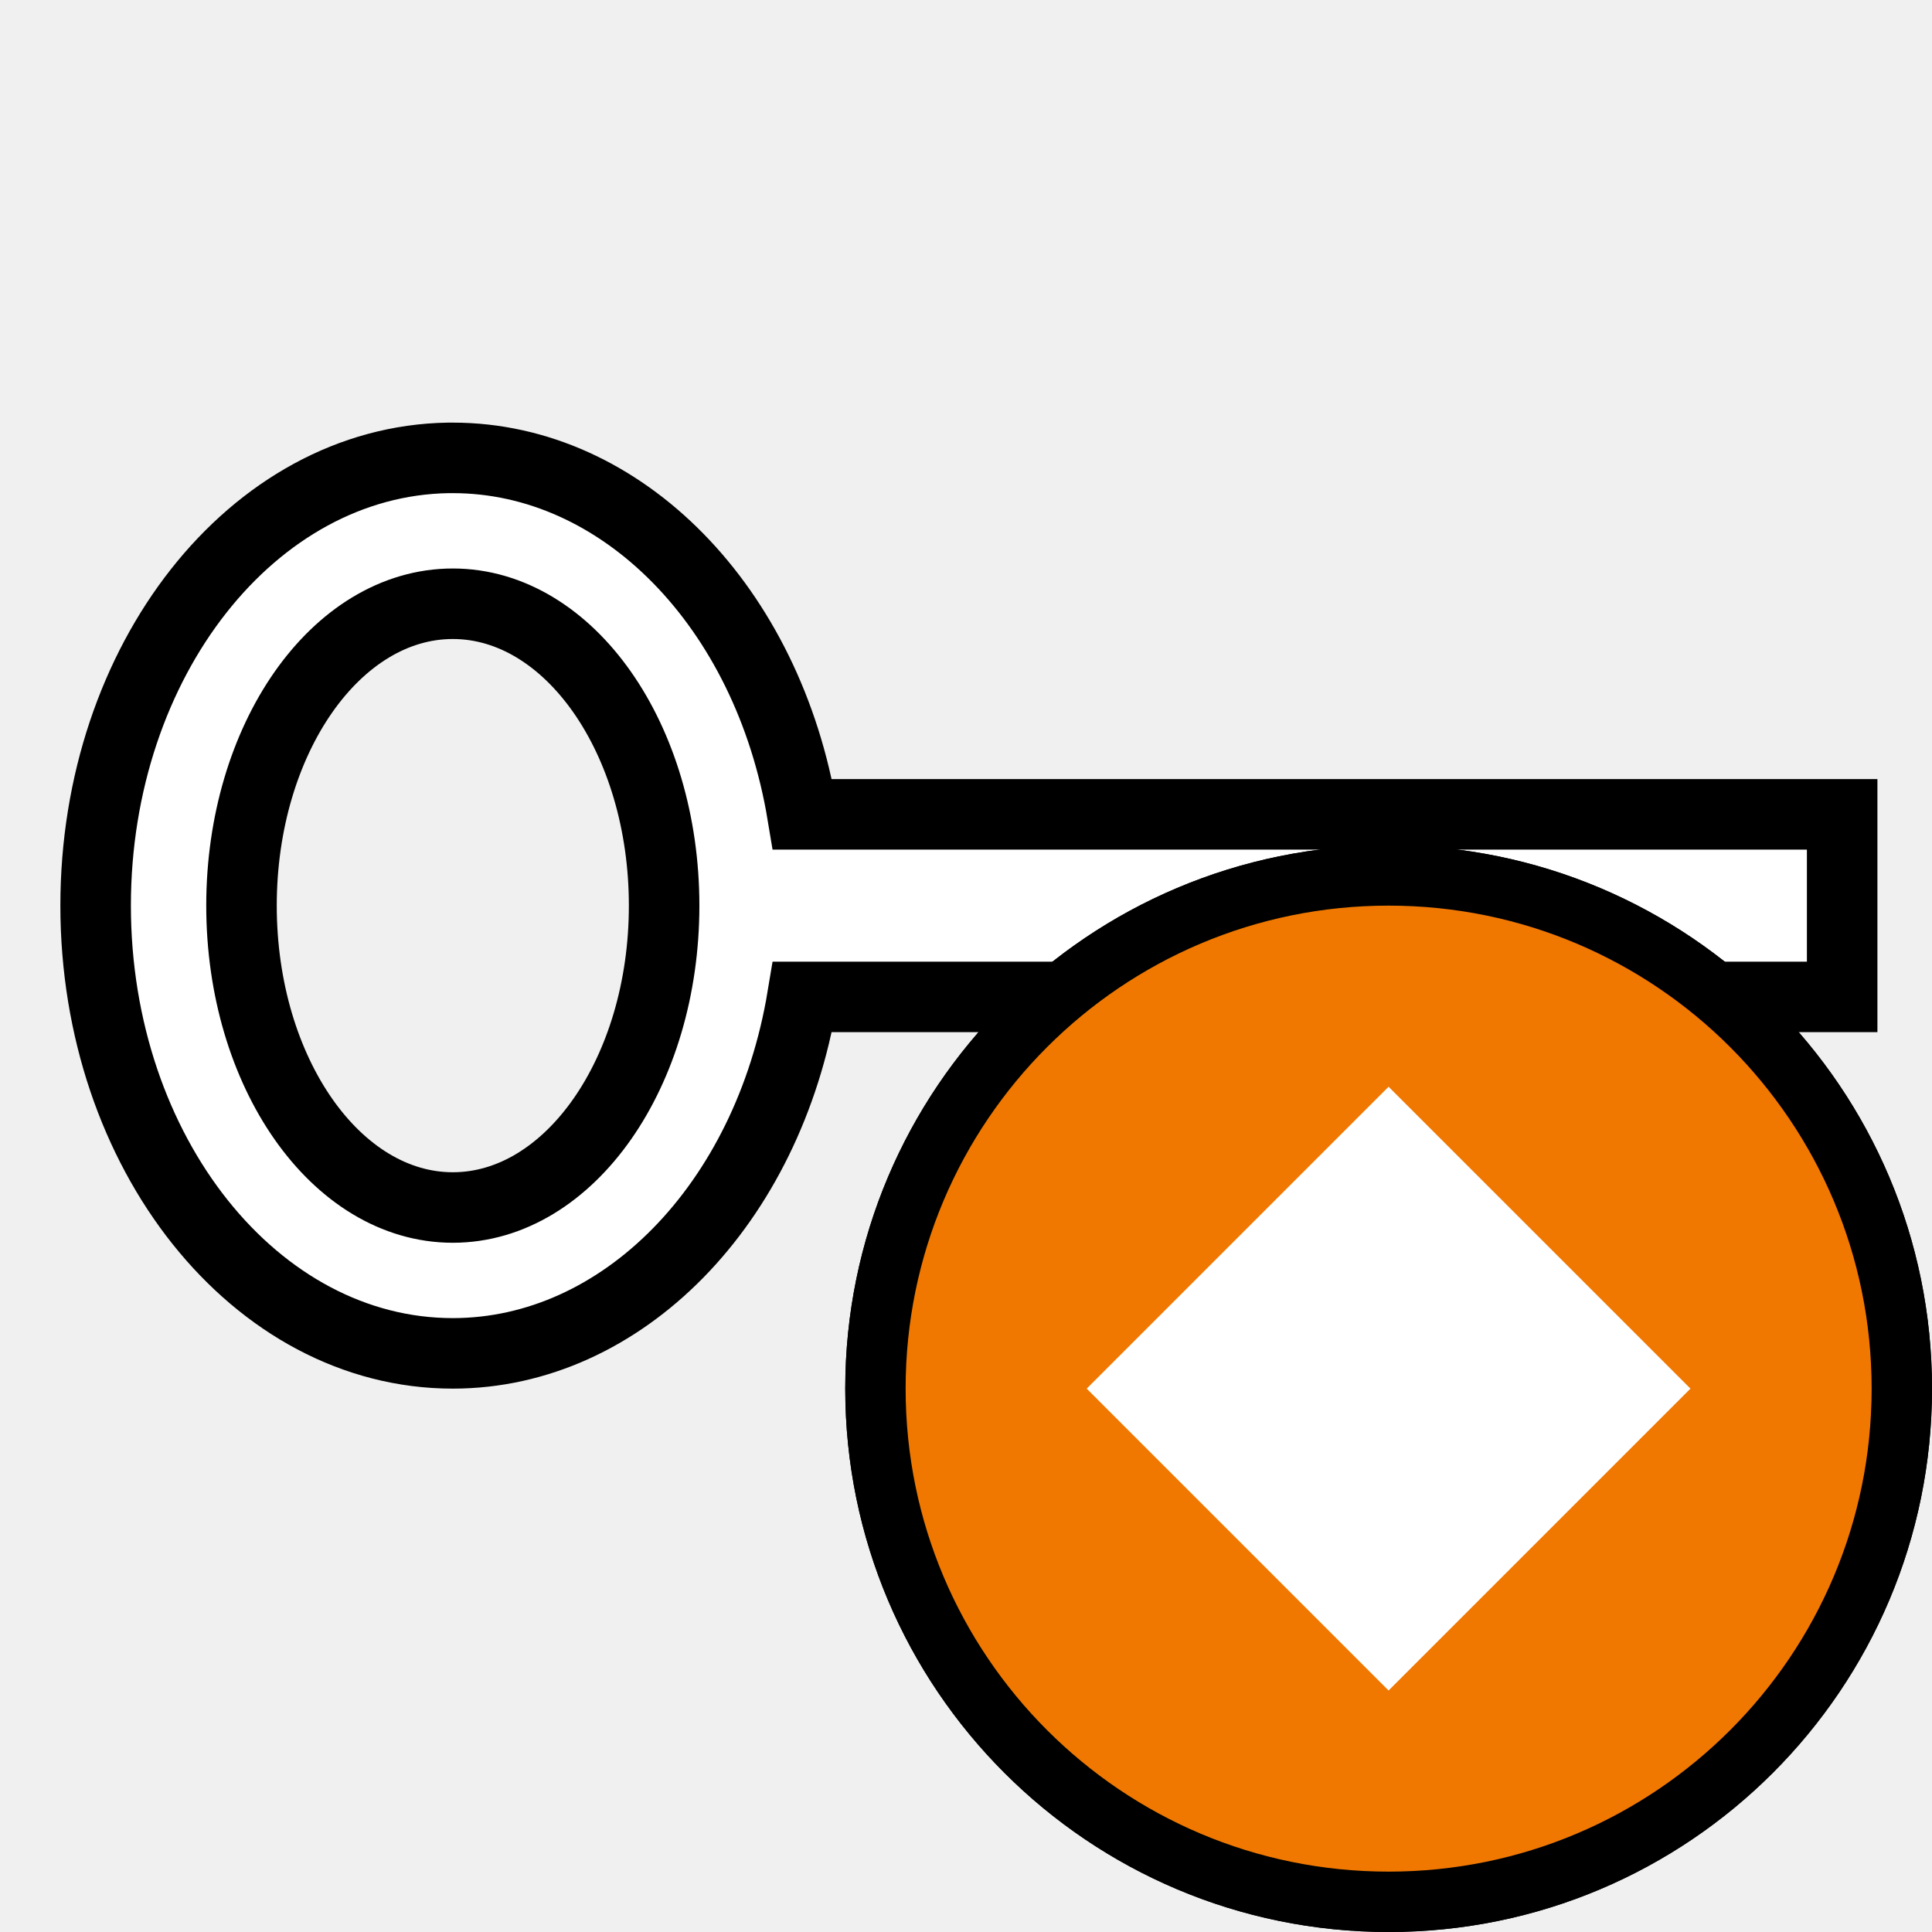
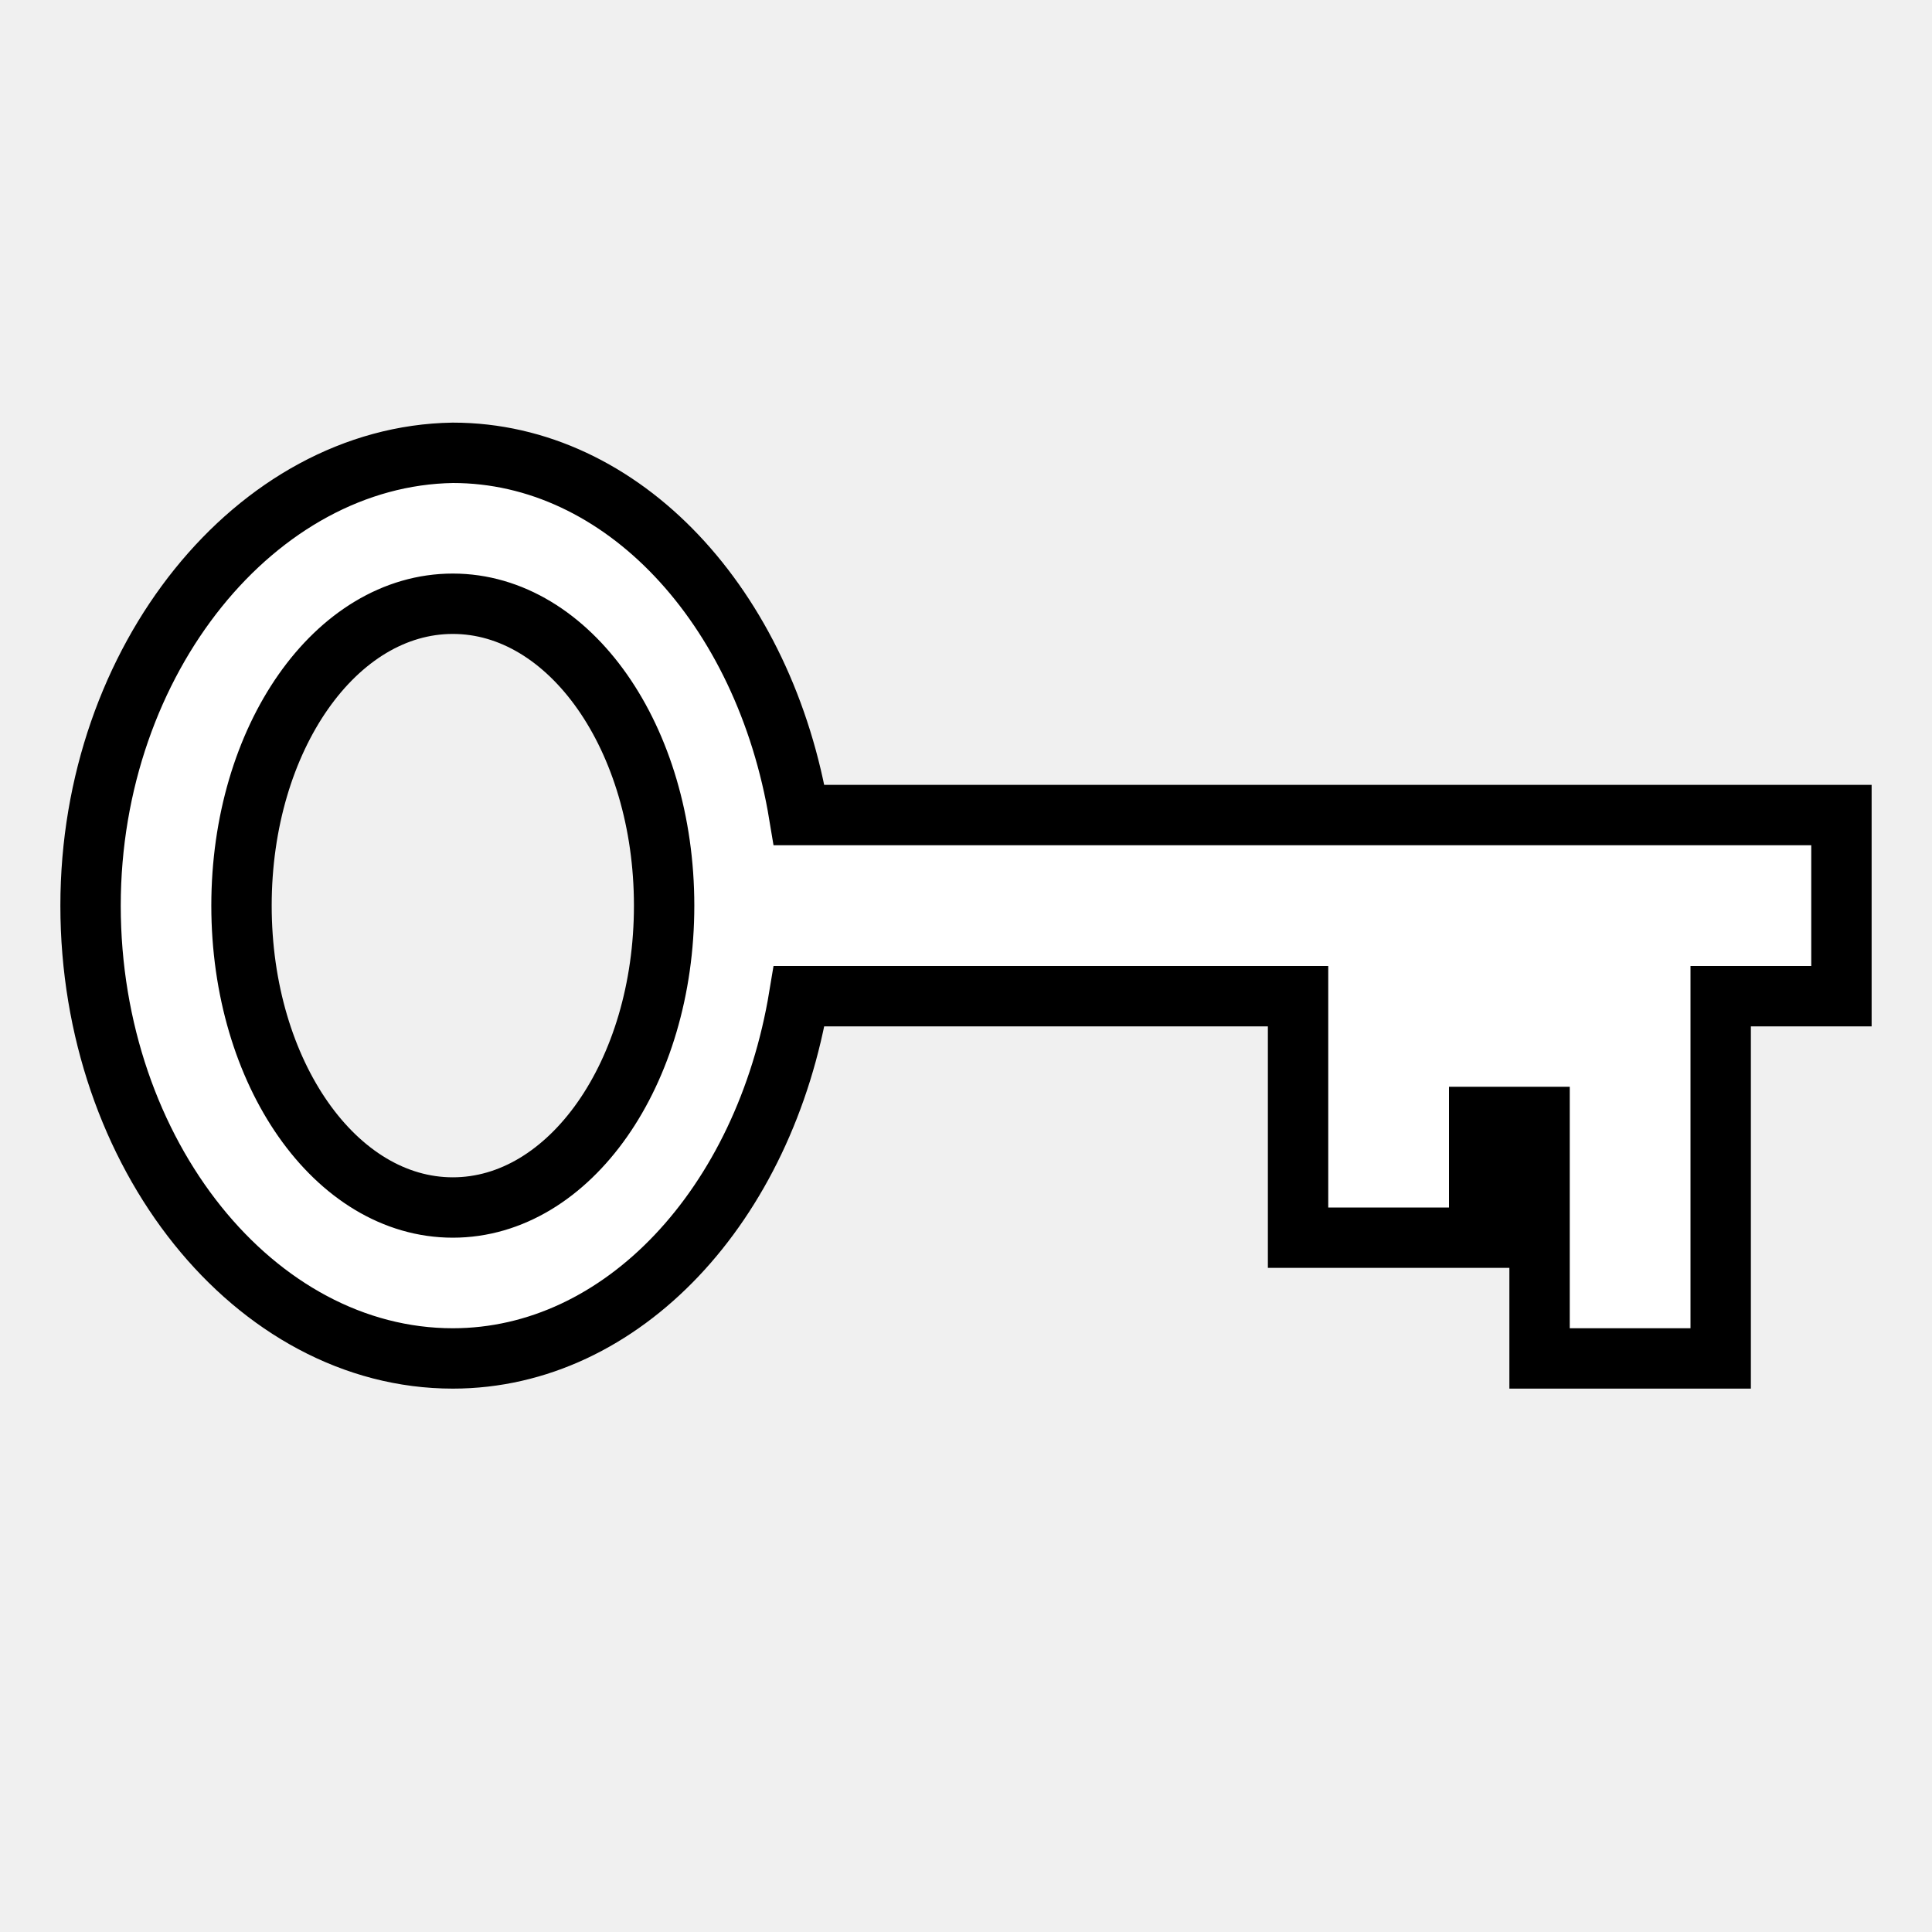
<svg xmlns="http://www.w3.org/2000/svg" width="32.0px" height="32.0px" viewBox="0 0 32.0 32.0" version="1.1" id="SVGRoot">
  <defs id="defs34">
    <marker style="overflow:visible" id="TriangleInM" refX="0.0" refY="0.0" orient="auto">
      <path transform="scale(-0.4)" style="fill-rule:evenodd;stroke:#000000;stroke-width:1pt;stroke-opacity:1;fill:#000000;fill-opacity:1" d="M 5.77,0.0 L -2.88,5.0 L -2.88,-5.0 L 5.77,0.0 z " id="path1084" />
    </marker>
    <marker style="overflow:visible" id="TriangleInL" refX="0.0" refY="0.0" orient="auto">
      <path transform="scale(-0.8)" style="fill-rule:evenodd;stroke:#000000;stroke-width:1pt;stroke-opacity:1;fill:#000000;fill-opacity:1" d="M 5.77,0.0 L -2.88,5.0 L -2.88,-5.0 L 5.77,0.0 z " id="path1081" />
    </marker>
  </defs>
  <g id="layer1" style="display:inline">
-     <path id="key" style="fill:#ffffff;fill-rule:evenodd;stroke:#000000;stroke-width:1.168;stroke-miterlimit:4;stroke-dasharray:none;stroke-opacity:1" d="M 7.426,7.584 A 5.916,7.416 0 0 0 1.584,15 5.916,7.416 0 0 0 7.5,22.416 5.916,7.416 0 0 0 13.291,16.512 H 21.5 V 20.5 h 3 v -2 h 1 v 4 h 3 v -5.988 h 2.012 V 13.488 H 13.291 A 5.916,7.416 0 0 0 7.5,7.584 a 5.916,7.416 0 0 0 -0.074,0 z M 7.5,10 A 3.5,5 0 0 1 11,15 3.5,5 0 0 1 7.5,20 3.5,5 0 0 1 4,15 3.5,5 0 0 1 7.5,10 Z" />
+     <path id="key" style="fill:#ffffff;fill-rule:evenodd;stroke:#000000;stroke-width:1;stroke-miterlimit:4;stroke-dasharray:none;stroke-opacity:1" d="m 7.5,7.5 c -3.246,0.051 -6,3.418 -6,7.5 2.62e-5,4.119 2.725,7.5 6,7.5 2.809,-4.97e-4 5.164,-2.542 5.736,-6 H 21.5 v 4 h 3 v -2 h 1 v 4 h 3 v -6 h 2 v -3 H 13.236 C 12.664,10.042 10.309,7.5 7.5,7.5 c -0.025,-1.956e-4 0.025,-1.956e-4 0,0 z m 0,2.5 c 1.938,-4e-7 3.5,2.223 3.5,5 0,2.777 -1.562,5 -3.5,5 -1.938,0 -3.5,-2.223 -3.5,-5 2e-7,-2.777 1.562,-5 3.5,-5 z" />
  </g>
  <g id="layer2" style="display:none">
    <circle style="fill:#00a000;fill-opacity:1;stroke:#000000;stroke-width:1;stroke-miterlimit:4;stroke-dasharray:none;stroke-opacity:1" id="orb-green" cx="23" cy="23" r="8.5" />
    <path id="arrow-up" style="fill:#ffffff;fill-opacity:1;stroke:#000000;stroke-width:0;stroke-miterlimit:4;stroke-dasharray:none;stroke-opacity:1" d="m 21.125,29 v -6.545 h -3.125 l 5,-5.455 5,5.455 H 24.875 v 6.545 z" />
  </g>
-   <g id="g20" style="display:inline">
+   <g id="g20" style="display:none">
    <circle style="fill:#005ab4;fill-opacity:1;stroke:#000000;stroke-width:1;stroke-miterlimit:4;stroke-dasharray:none;stroke-opacity:1" id="orb-blue" cx="23" cy="23" r="8.5" />
    <path id="arrow-down" style="fill:#ffffff;fill-opacity:1;stroke:#000000;stroke-width:0;stroke-miterlimit:4;stroke-dasharray:none;stroke-opacity:1" d="m 21.125,17 v 6.545 H 18 L 23,29 28,23.545 H 24.875 V 17 Z" />
  </g>
-   <g id="g858" style="display:inline">
+   <g id="g858" style="display:none">
    <circle style="fill:#f07800;fill-opacity:1;stroke:#000000;stroke-width:1;stroke-miterlimit:4;stroke-dasharray:none;stroke-opacity:1" id="circle854" cx="23" cy="23" r="8.5" />
    <rect style="fill:#ffffff;fill-opacity:1;stroke:none;stroke-width:1" id="rect862" width="7.071" height="7.071" x="-3.536" y="28.991" transform="rotate(-45)" />
  </g>
</svg>
